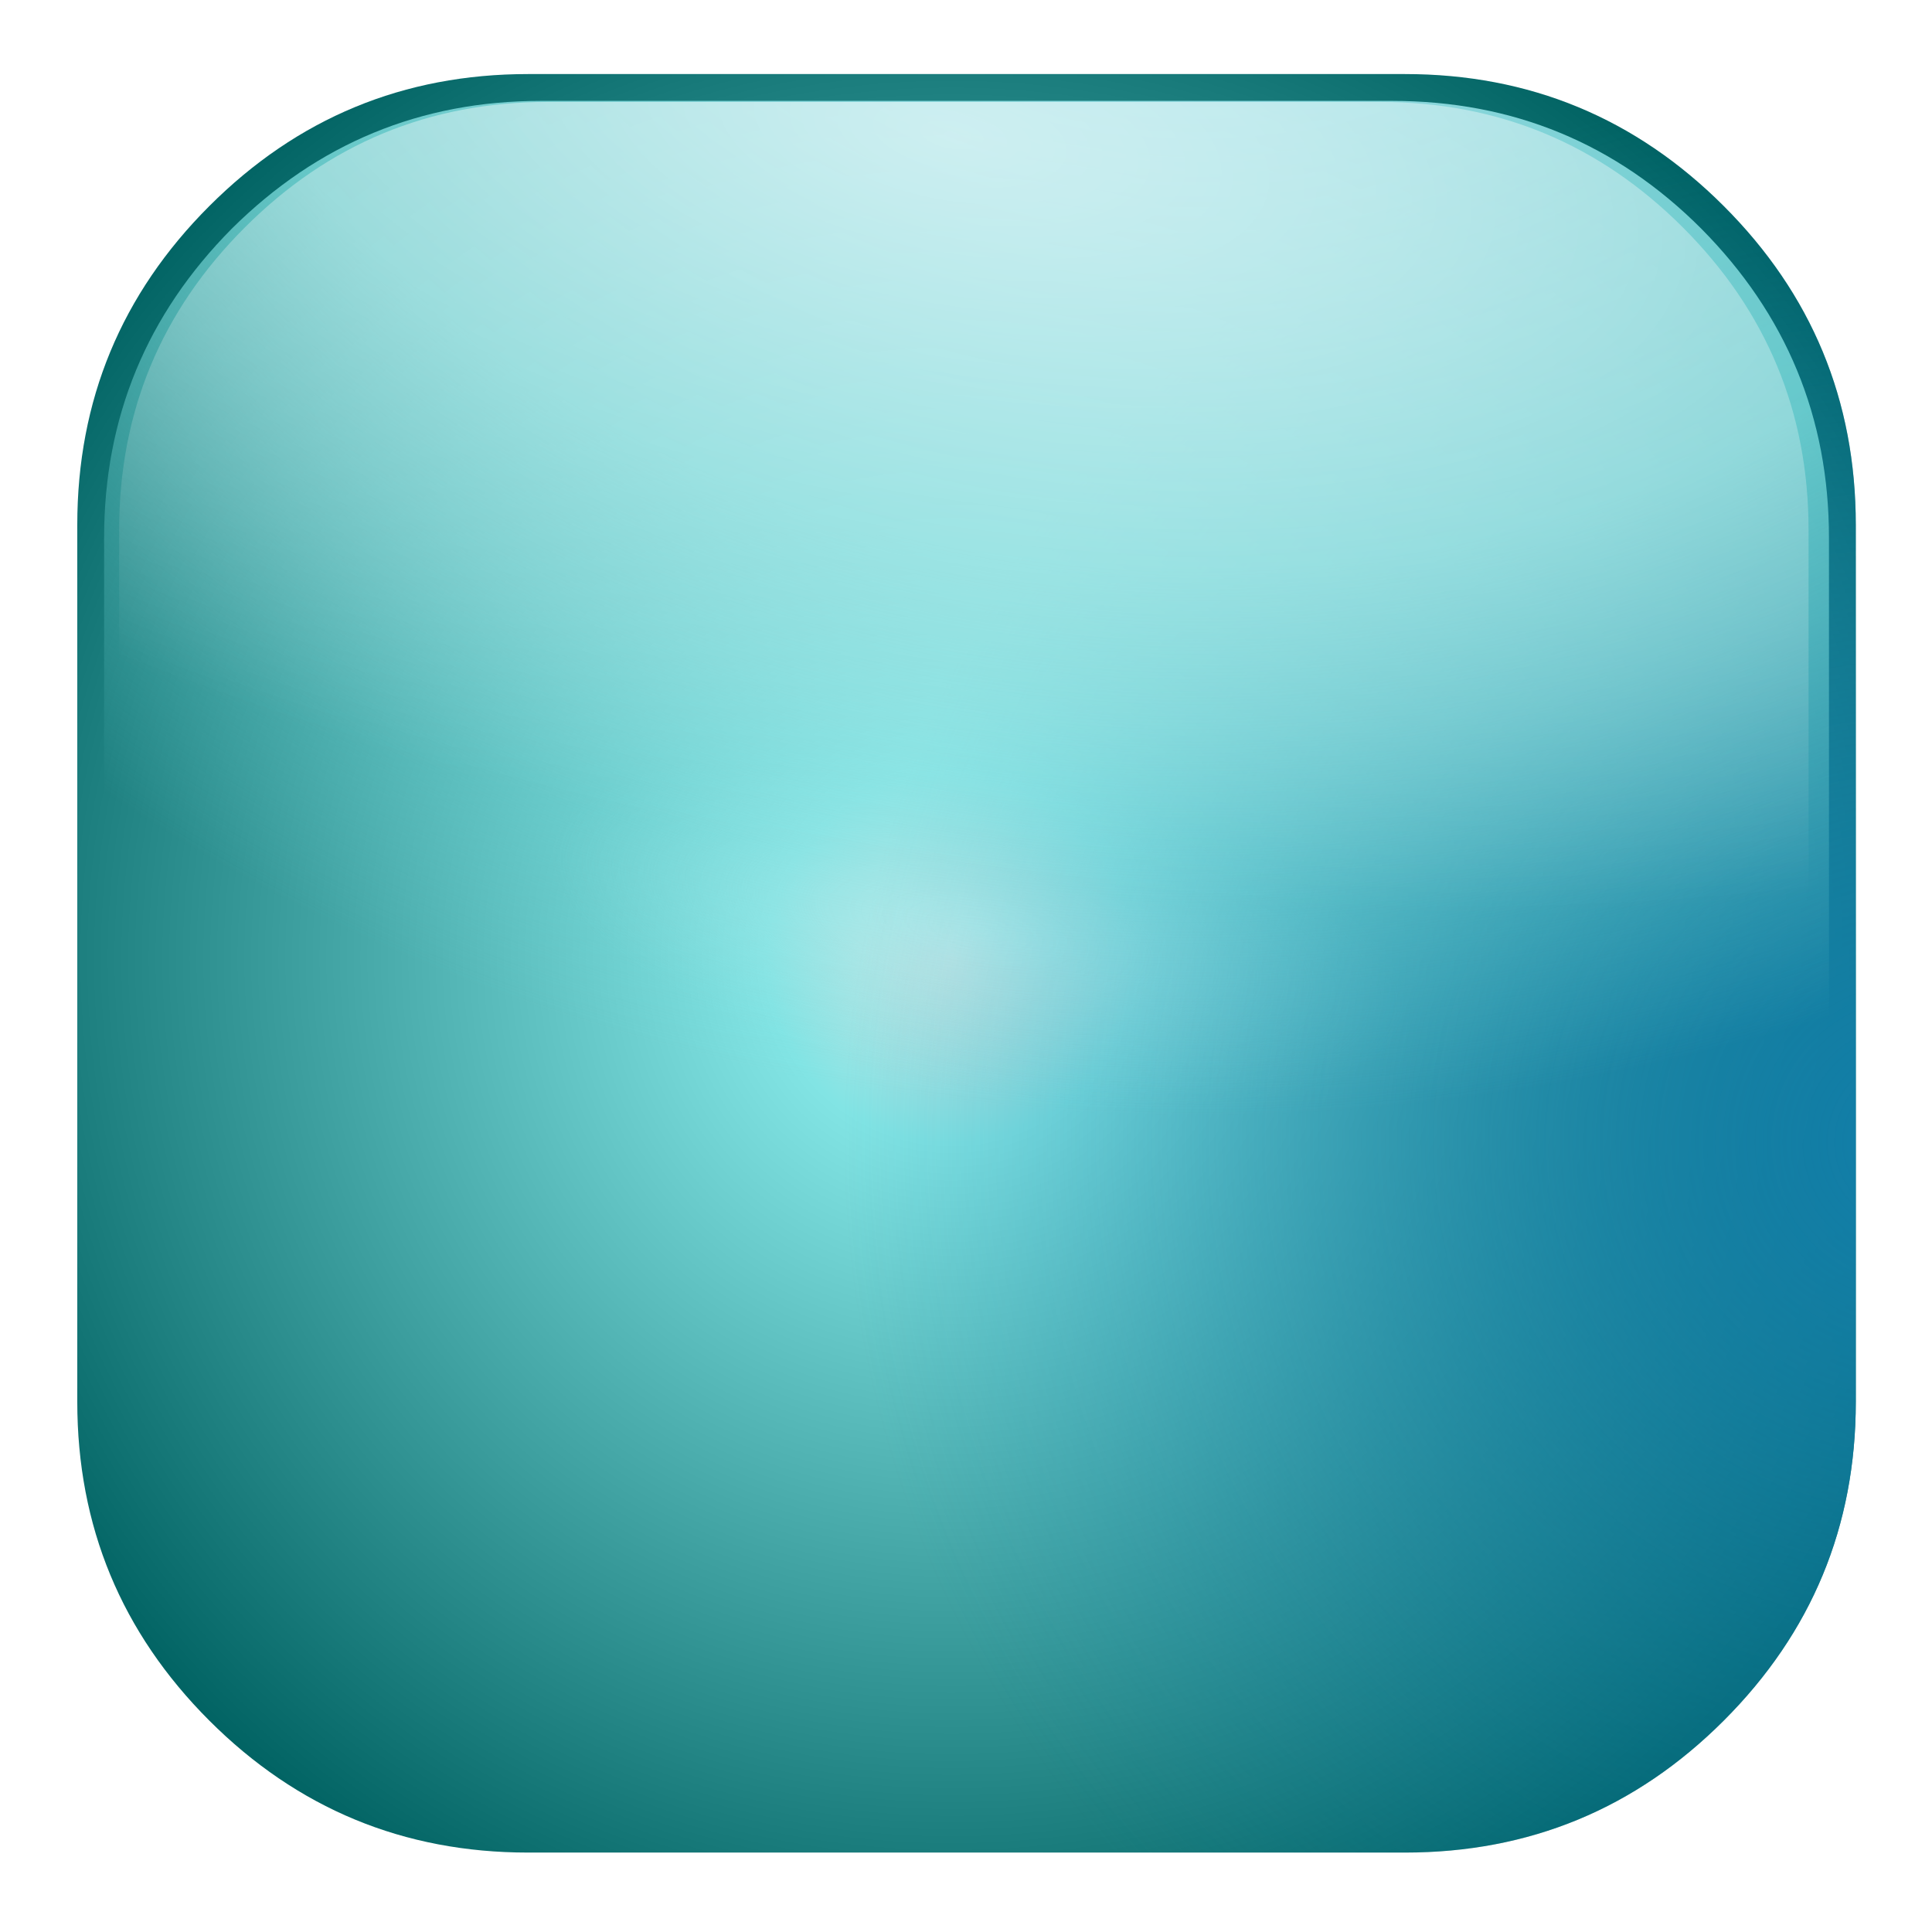
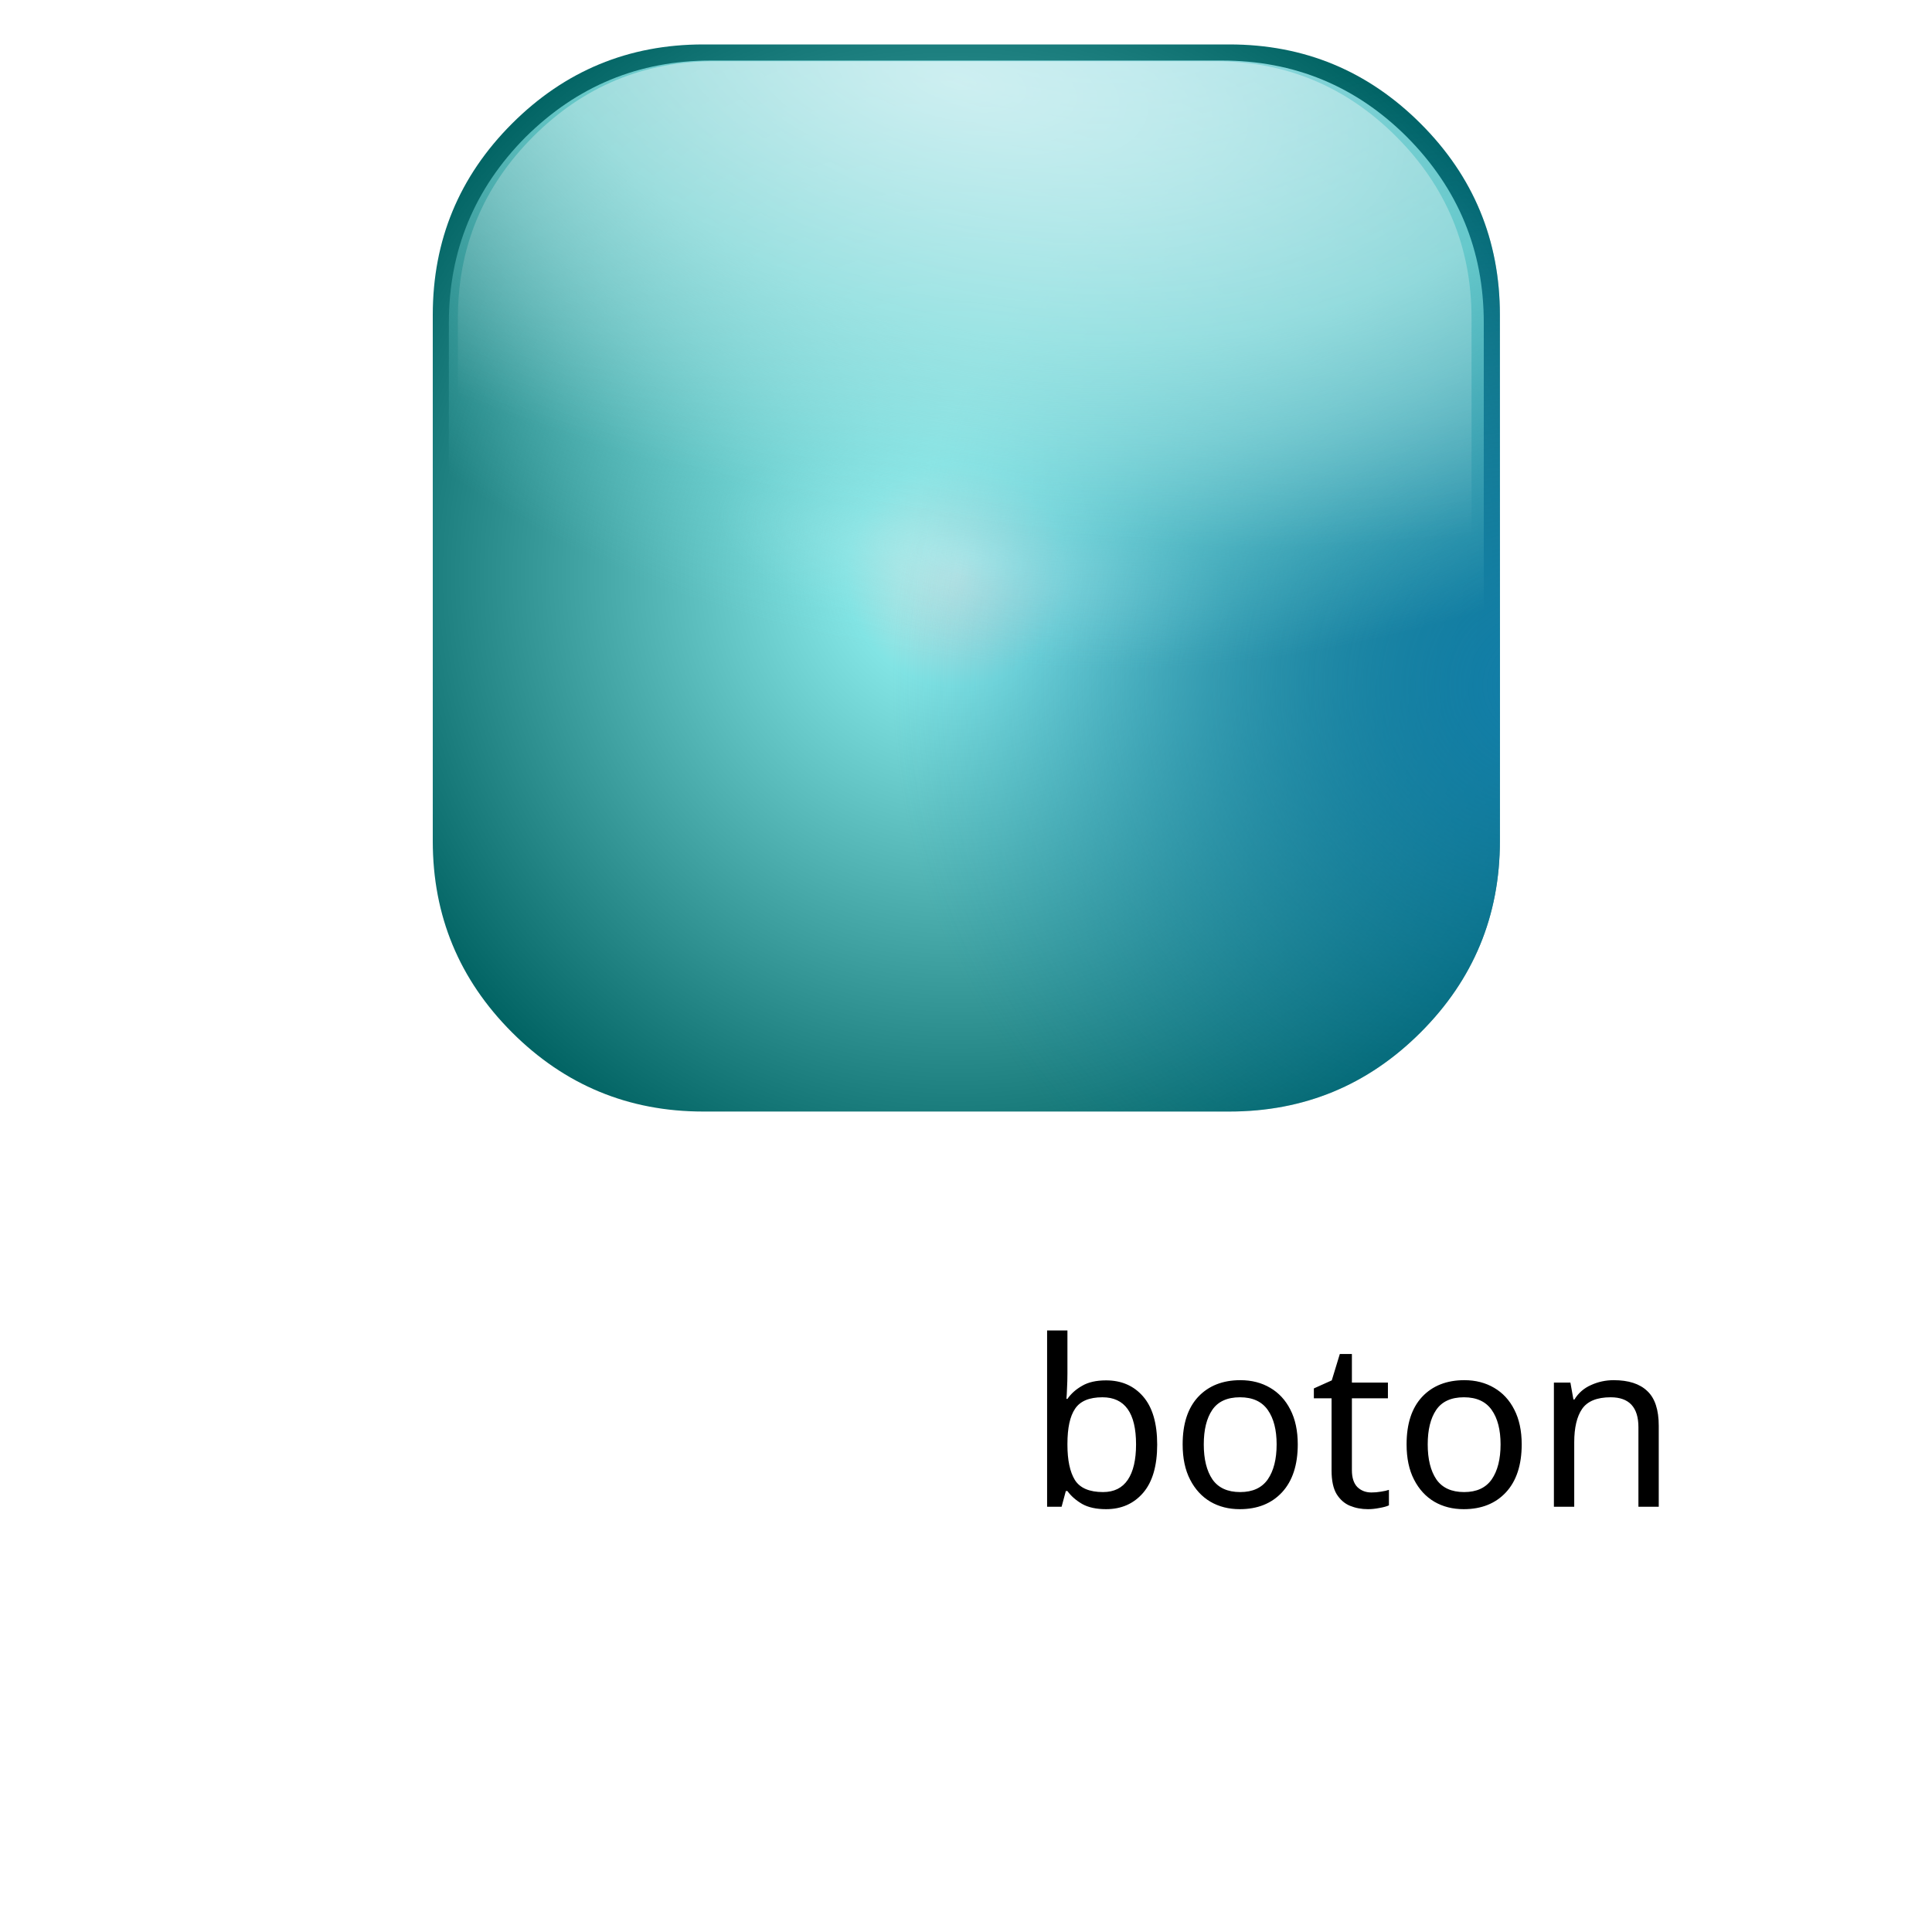
- <svg xmlns="http://www.w3.org/2000/svg" xml:space="preserve" id="blue_button" width="100%" height="100%" viewBox="0 0 90 90">
-   <g>
-     <g id="Layer_4">
-       <radialGradient id="SVGID_1_" cx="27.317" cy="795.649" r="49.95" gradientTransform="matrix(1 0 0 1 17 -751)" gradientUnits="userSpaceOnUse">
-         <stop offset="0" style="stop-color:#D1E4E4" />
-         <stop offset="0.172" style="stop-color:#82E4E4" />
-         <stop offset="1" style="stop-color:#006262" />
-       </radialGradient>
-       <path fill="url(#SVGID_1_)" d="M24.6,3.45h40.85c5.8,0,10.75,2.05,14.85,6.15c4.101,4.1,6.15,9.05,6.15,14.85V65.3    c0,5.8-2.05,10.75-6.15,14.851c-4.1,4.102-9.05,6.149-14.85,6.149H24.6c-5.8,0-10.75-2.05-14.85-6.149    C5.65,76.05,3.6,71.1,3.6,65.3V24.45c0-5.8,2.05-10.75,6.15-14.85S18.8,3.45,24.6,3.45z" />
+ <svg xmlns="http://www.w3.org/2000/svg" xmlns:xlink="http://www.w3.org/1999/xlink" xml:space="preserve" id="blue_button" width="100%" height="100%" viewBox="-30 0 150 150">
+   <a xlink:href="param(link)" target="_new">
+     <g role="button" cursor="pointer">
+       <g id="Layer_4">
+         <radialGradient id="SVGID_1_" cx="27.317" cy="795.649" r="49.95" gradientTransform="matrix(1 0 0 1 17 -751)" gradientUnits="userSpaceOnUse">
+           <stop offset="0" style="stop-color:#D1E4E4" />
+           <stop offset="0.172" style="stop-color:#82E4E4" />
+           <stop offset="1" style="stop-color:#006262" />
+         </radialGradient>
+         <path fill="url(#SVGID_1_)" d="M24.6,3.45h40.85c5.8,0,10.75,2.05,14.85,6.15c4.101,4.1,6.15,9.05,6.15,14.85V65.3    c0,5.8-2.05,10.75-6.15,14.851c-4.1,4.102-9.05,6.149-14.85,6.149H24.6c-5.8,0-10.75-2.05-14.85-6.149    C5.65,76.05,3.6,71.1,3.6,65.3V24.45c0-5.8,2.05-10.75,6.15-14.85S18.8,3.45,24.6,3.45z" />
+       </g>
+       <g id="Layer_5">
+         <radialGradient id="SVGID_2_" cx="163.984" cy="1804.957" r="42.869" gradientTransform="matrix(0.9812 0.1929 -0.07 0.3563 11.097 -631.4213)" gradientUnits="userSpaceOnUse">
+           <stop offset="0" style="stop-color:#C9FFFF;stop-opacity:0.42" />
+           <stop offset="0.067" style="stop-color:#C7F8F8;stop-opacity:0.4" />
+           <stop offset="0.172" style="stop-color:#C3EDED;stop-opacity:0.365" />
+           <stop offset="0.474" style="stop-color:#9AE0E0;stop-opacity:0" />
+         </radialGradient>
+         <path fill="url(#SVGID_2_)" d="M24.6,3.45H65.45c5.8,0,10.75,2.05,14.85,6.15c4.101,4.1,6.15,9.05,6.15,14.85V65.3    c0,5.8-2.05,10.75-6.15,14.851c-4.1,4.102-9.05,6.149-14.85,6.149H24.6c-5.8,0-10.75-2.05-14.85-6.149    C5.65,76.05,3.6,71.1,3.6,65.3V24.45c0-5.8,2.051-10.75,6.15-14.85S18.8,3.45,24.6,3.45z" />
+       </g>
+       <g id="Layer_9">
+         <radialGradient id="SVGID_3_" cx="72.2" cy="804.2" r="49.95" gradientTransform="matrix(1 0 0 1 17 -751)" gradientUnits="userSpaceOnUse">
+           <stop offset="0.055" style="stop-color:#127EA7" />
+           <stop offset="1" style="stop-color:#127EA7;stop-opacity:0" />
+         </radialGradient>
+         <path fill="url(#SVGID_3_)" d="M24.6,3.45H65.45c5.8,0,10.75,2.05,14.85,6.15c4.101,4.1,6.15,9.05,6.15,14.85V65.3    c0,5.8-2.05,10.75-6.15,14.851c-4.1,4.102-9.05,6.149-14.85,6.149H24.6c-5.8,0-10.75-2.05-14.85-6.149    C5.65,76.05,3.6,71.1,3.6,65.3V24.45c0-5.8,2.051-10.75,6.15-14.85S18.8,3.45,24.6,3.45z" />
+       </g>
+       <g id="Layer_6">
+         <radialGradient id="SVGID_4_" cx="38.749" cy="895.981" r="80.112" gradientTransform="matrix(1 0 0 0.8252 17 -753.4645)" gradientUnits="userSpaceOnUse">
+           <stop offset="0" style="stop-color:#BDF0FC;stop-opacity:0.925" />
+           <stop offset="0.616" style="stop-color:#7EE0E0;stop-opacity:0.788" />
+           <stop offset="0.729" style="stop-color:#7EE0E0;stop-opacity:0.588" />
+           <stop offset="1" style="stop-color:#7EE0E0;stop-opacity:0" />
+         </radialGradient>
+         <path fill="url(#SVGID_4_)" d="M79.25,10.65c3.967,4,5.95,8.8,5.95,14.4V64.7c0,5.633-1.983,10.434-5.95,14.399    c-3.967,3.967-8.768,5.948-14.4,5.948H25.2c-5.601,0-10.4-1.981-14.4-5.948C6.833,75.134,4.85,70.333,4.85,64.7V25.05    c0-5.6,1.983-10.4,5.95-14.4c4-3.967,8.8-5.95,14.4-5.95H64.85C70.482,4.7,75.283,6.683,79.25,10.65z" />
+       </g>
+       <g id="Layer_2">
+         <radialGradient id="SVGID_5_" cx="148.866" cy="1526.568" r="230.753" gradientTransform="matrix(0.9851 0.1718 -0.0738 0.4233 10.3599 -665.4871)" gradientUnits="userSpaceOnUse">
+           <stop offset="0" style="stop-color:#FFFFFF;stop-opacity:0.577" />
+           <stop offset="0.263" style="stop-color:#FFFFFF;stop-opacity:0.153" />
+           <stop offset="0.344" style="stop-color:#FFFFFF;stop-opacity:0" />
+           <stop offset="1" style="stop-color:#FFFFFF;stop-opacity:0" />
+         </radialGradient>
+         <path fill="url(#SVGID_5_)" d="M78.4,10.6c3.897,3.9,5.85,8.6,5.85,14.1v38.8c0,5.5-1.95,10.2-5.85,14.1    C74.5,81.5,69.8,83.45,64.3,83.45H25.5c-5.5,0-10.2-1.95-14.1-5.851C7.5,73.7,5.55,69,5.55,63.5V24.7c0-5.5,1.95-10.2,5.851-14.1    C15.3,6.7,20,4.75,25.5,4.75h38.8C69.8,4.75,74.5,6.7,78.4,10.6z" />
+       </g>
+       <g id="Layer_txt">
+         <text x="75" y="110" font-family="Verdana" font-size="18" fill="black" content-value="param(name)" style="dominant-baseline: central; text-anchor:middle;">boton</text>
+       </g>
    </g>
-     <g id="Layer_5">
-       <radialGradient id="SVGID_2_" cx="163.984" cy="1804.957" r="42.869" gradientTransform="matrix(0.9812 0.1929 -0.07 0.3563 11.097 -631.4213)" gradientUnits="userSpaceOnUse">
-         <stop offset="0" style="stop-color:#C9FFFF;stop-opacity:0.42" />
-         <stop offset="0.067" style="stop-color:#C7F8F8;stop-opacity:0.4" />
-         <stop offset="0.172" style="stop-color:#C3EDED;stop-opacity:0.365" />
-         <stop offset="0.474" style="stop-color:#9AE0E0;stop-opacity:0" />
-       </radialGradient>
-       <path fill="url(#SVGID_2_)" d="M24.6,3.45H65.45c5.8,0,10.75,2.05,14.85,6.15c4.101,4.1,6.15,9.05,6.15,14.85V65.3    c0,5.8-2.05,10.75-6.15,14.851c-4.1,4.102-9.05,6.149-14.85,6.149H24.6c-5.8,0-10.75-2.05-14.85-6.149    C5.65,76.05,3.6,71.1,3.6,65.3V24.45c0-5.8,2.051-10.75,6.15-14.85S18.8,3.45,24.6,3.45z" />
-     </g>
-     <g id="Layer_9">
-       <radialGradient id="SVGID_3_" cx="72.2" cy="804.2" r="49.95" gradientTransform="matrix(1 0 0 1 17 -751)" gradientUnits="userSpaceOnUse">
-         <stop offset="0.055" style="stop-color:#127EA7" />
-         <stop offset="1" style="stop-color:#127EA7;stop-opacity:0" />
-       </radialGradient>
-       <path fill="url(#SVGID_3_)" d="M24.6,3.45H65.45c5.8,0,10.75,2.05,14.85,6.15c4.101,4.1,6.15,9.05,6.15,14.85V65.3    c0,5.8-2.05,10.75-6.15,14.851c-4.1,4.102-9.05,6.149-14.85,6.149H24.6c-5.8,0-10.75-2.05-14.85-6.149    C5.65,76.05,3.6,71.1,3.6,65.3V24.45c0-5.8,2.051-10.75,6.15-14.85S18.8,3.45,24.6,3.45z" />
-     </g>
-     <g id="Layer_6">
-       <radialGradient id="SVGID_4_" cx="38.749" cy="895.981" r="80.112" gradientTransform="matrix(1 0 0 0.8252 17 -753.4645)" gradientUnits="userSpaceOnUse">
-         <stop offset="0" style="stop-color:#BDF0FC;stop-opacity:0.925" />
-         <stop offset="0.616" style="stop-color:#7EE0E0;stop-opacity:0.788" />
-         <stop offset="0.729" style="stop-color:#7EE0E0;stop-opacity:0.588" />
-         <stop offset="1" style="stop-color:#7EE0E0;stop-opacity:0" />
-       </radialGradient>
-       <path fill="url(#SVGID_4_)" d="M79.25,10.65c3.967,4,5.95,8.8,5.95,14.4V64.7c0,5.633-1.983,10.434-5.95,14.399    c-3.967,3.967-8.768,5.948-14.4,5.948H25.2c-5.601,0-10.4-1.981-14.4-5.948C6.833,75.134,4.85,70.333,4.85,64.7V25.05    c0-5.6,1.983-10.4,5.95-14.4c4-3.967,8.8-5.95,14.4-5.95H64.85C70.482,4.7,75.283,6.683,79.25,10.65z" />
-     </g>
-     <g id="Layer_2">
-       <radialGradient id="SVGID_5_" cx="148.866" cy="1526.568" r="230.753" gradientTransform="matrix(0.9851 0.1718 -0.0738 0.4233 10.3599 -665.4871)" gradientUnits="userSpaceOnUse">
-         <stop offset="0" style="stop-color:#FFFFFF;stop-opacity:0.577" />
-         <stop offset="0.263" style="stop-color:#FFFFFF;stop-opacity:0.153" />
-         <stop offset="0.344" style="stop-color:#FFFFFF;stop-opacity:0" />
-         <stop offset="1" style="stop-color:#FFFFFF;stop-opacity:0" />
-       </radialGradient>
-       <path fill="url(#SVGID_5_)" d="M78.4,10.6c3.897,3.9,5.85,8.6,5.85,14.1v38.8c0,5.5-1.95,10.2-5.85,14.1    C74.5,81.5,69.8,83.45,64.3,83.45H25.5c-5.5,0-10.2-1.95-14.1-5.851C7.5,73.7,5.55,69,5.55,63.5V24.7c0-5.5,1.95-10.2,5.851-14.1    C15.3,6.7,20,4.75,25.5,4.75h38.8C69.8,4.75,74.5,6.7,78.4,10.6z" />
-     </g>
-   </g>
+   </a>
</svg>
